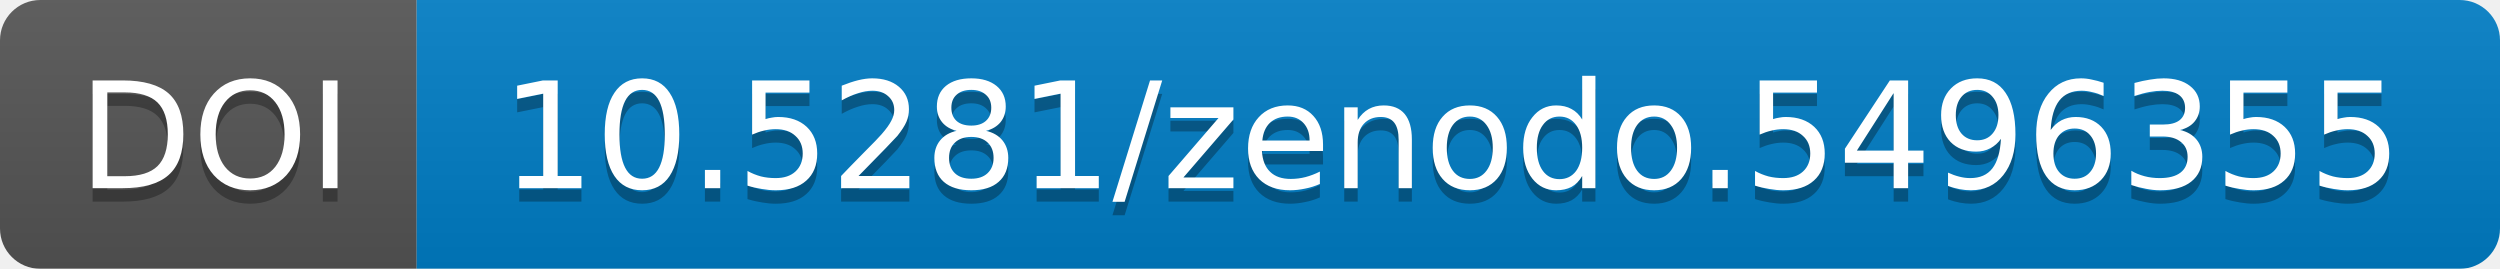
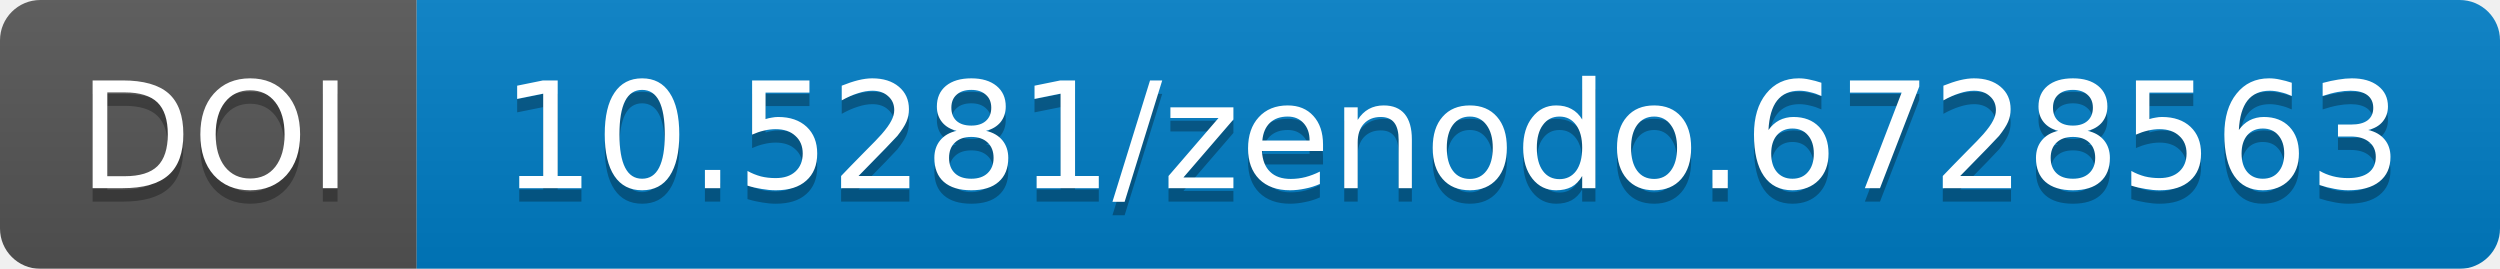
<svg xmlns="http://www.w3.org/2000/svg" width="186" height="20">
-   <link type="text/css" rel="stylesheet" id="dark-mode-custom-link" />
-   <link type="text/css" rel="stylesheet" id="dark-mode-general-link" />
-   <style lang="en" type="text/css" id="dark-mode-custom-style" />
-   <style lang="en" type="text/css" id="dark-mode-native-style" />
  <linearGradient id="b" x2="0" y2="100%">
    <stop offset="0" stop-color="#bbb" stop-opacity=".1" />
    <stop offset="1" stop-opacity=".1" />
  </linearGradient>
  <mask id="a" width="186" height="20">
    <rect width="186" height="20" rx="3" fill="#fff" />
  </mask>
  <g mask="url(#a)">
    <path fill="#555" d="M0 0h31v20H0z" />
    <path fill="#007ec6" d="M31 0h155v20H31z" />
    <path fill="url(#b)" d="M0 0h186v20H0z" />
  </g>
  <g fill="#fff" text-anchor="middle" font-family="DejaVu Sans,         Verdana,Geneva,sans-serif" font-size="11">
    <text x="16" y="15" fill="#010101" fill-opacity=".3">
                DOI
            </text>
    <text x="16" y="14">
                DOI
            </text>
    <text x="108" y="15" fill="#010101" fill-opacity=".3">
-                 10.5281/zenodo.5496355
+                 10.5281/zenodo.6728563
            </text>
    <text x="108" y="14">
-                 10.5281/zenodo.5496355
+                 10.5281/zenodo.6728563
            </text>
  </g>
</svg>
